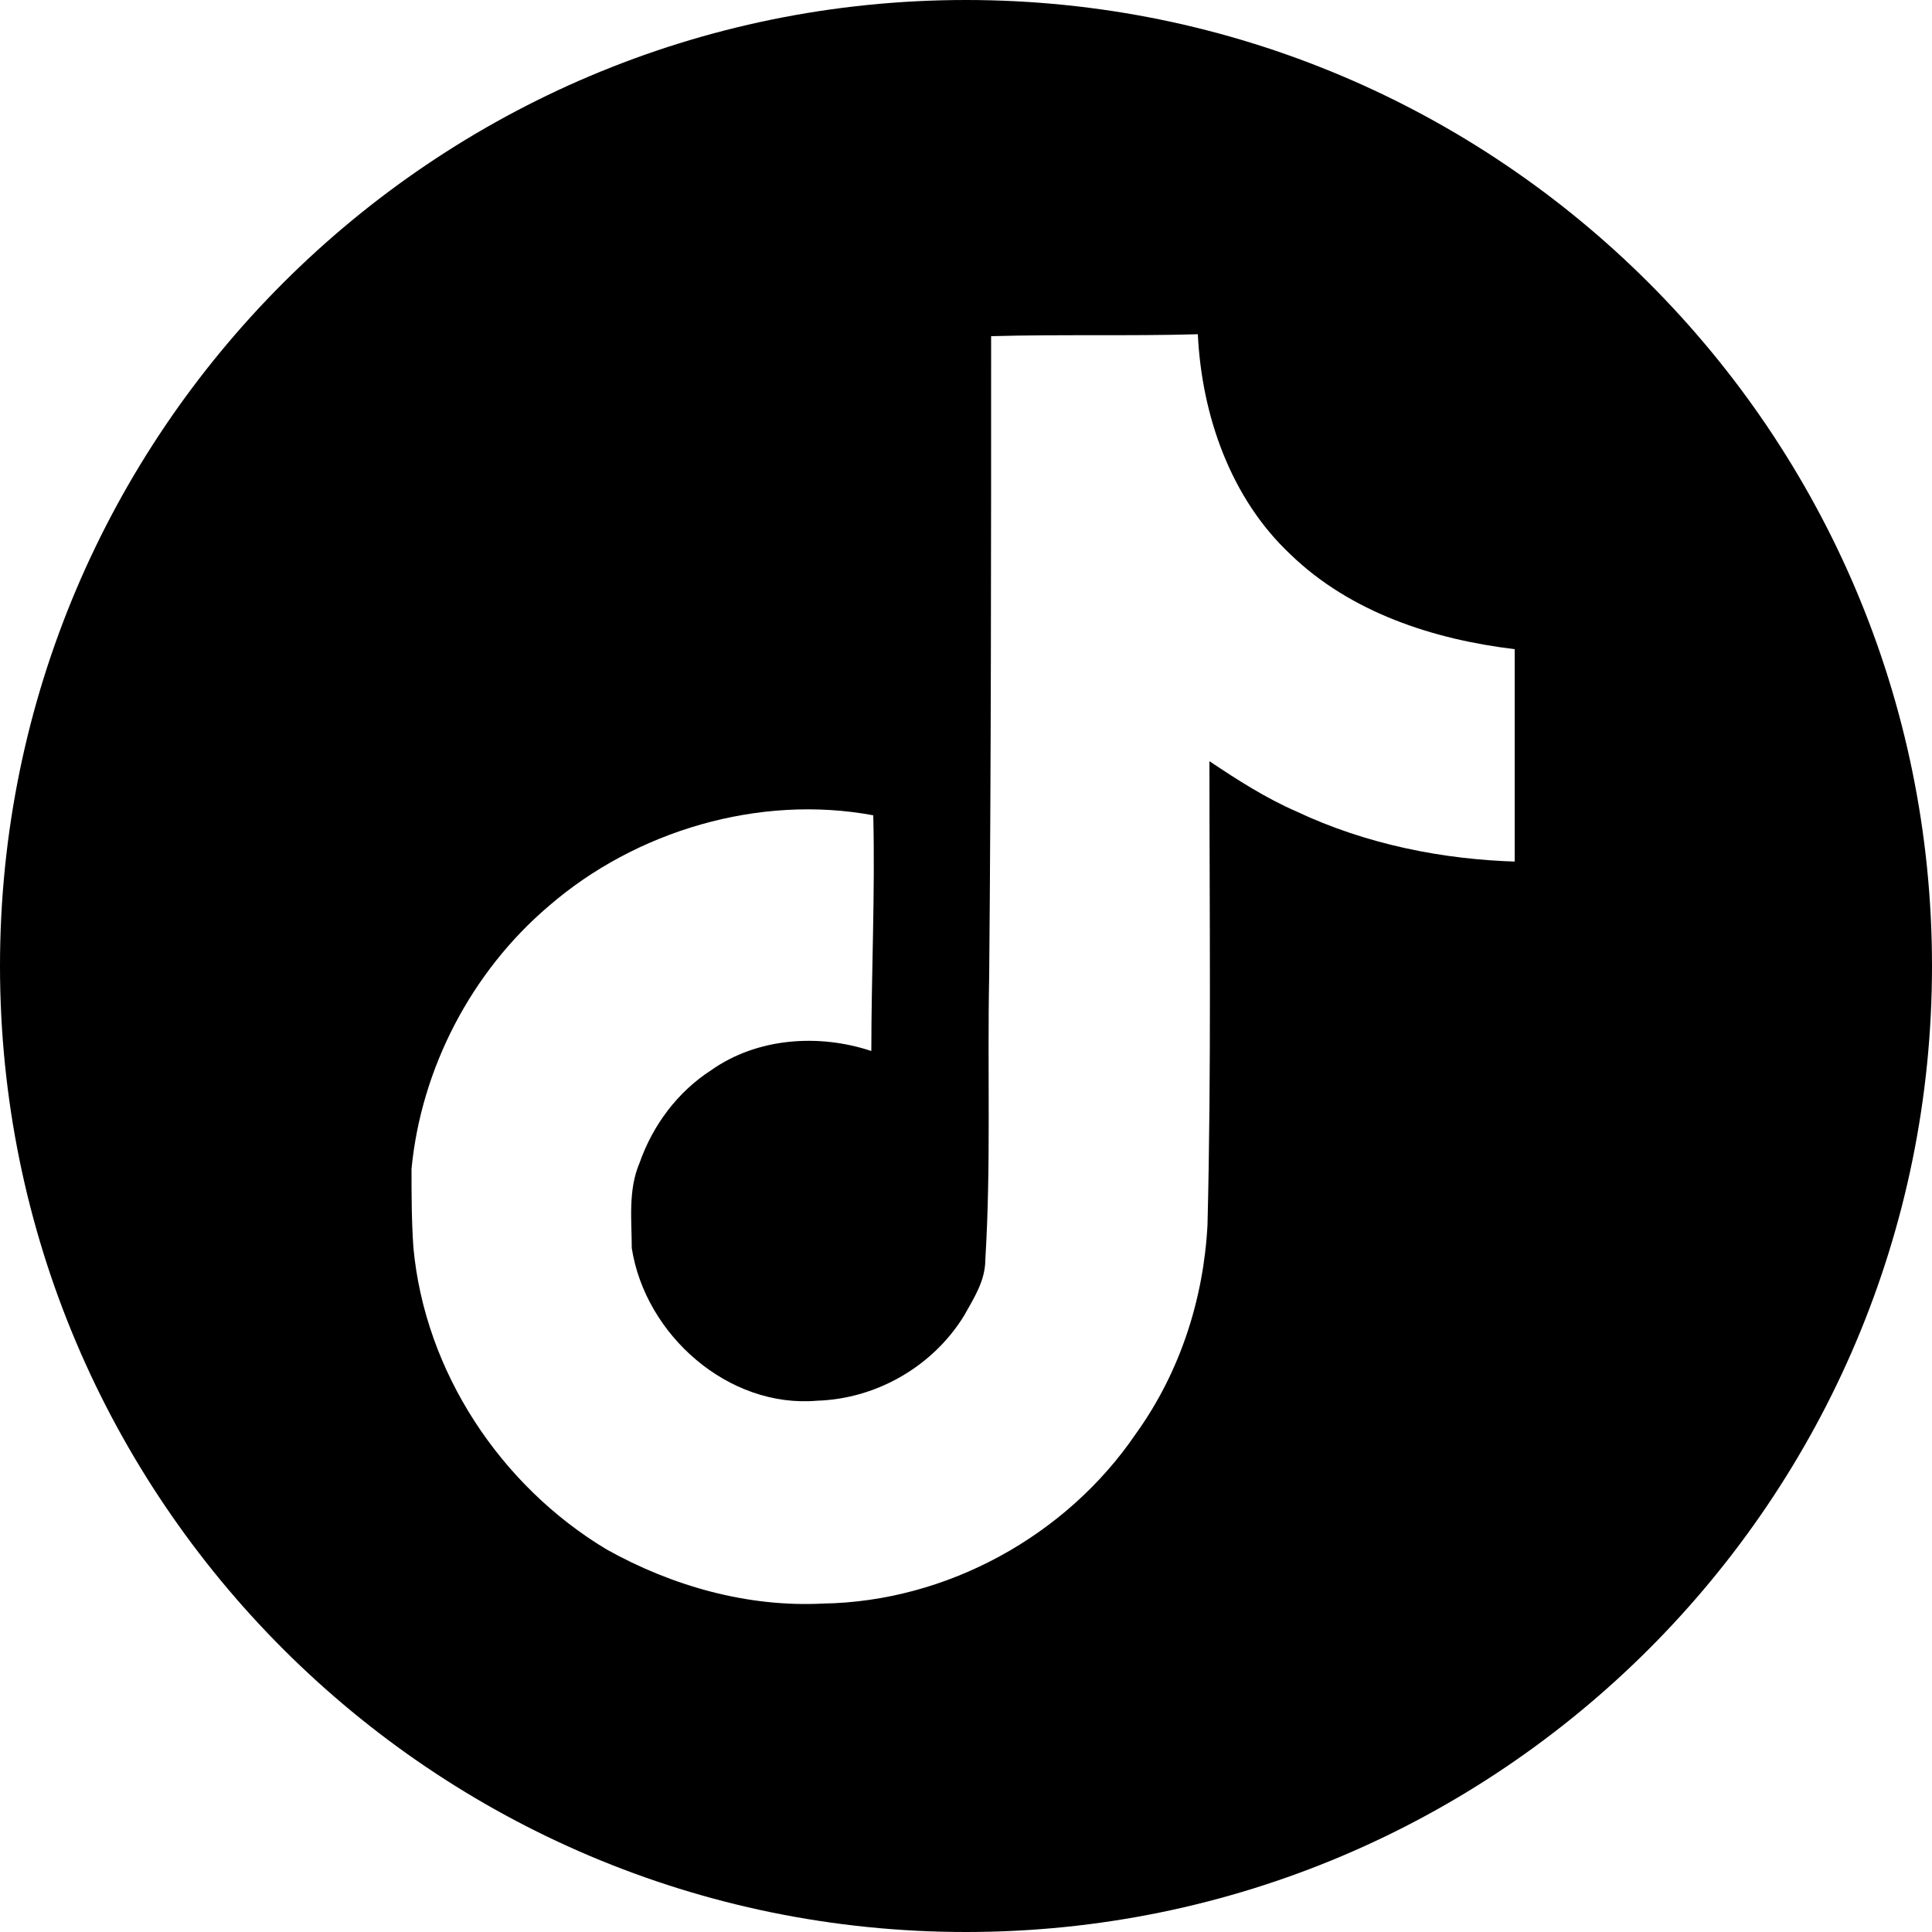
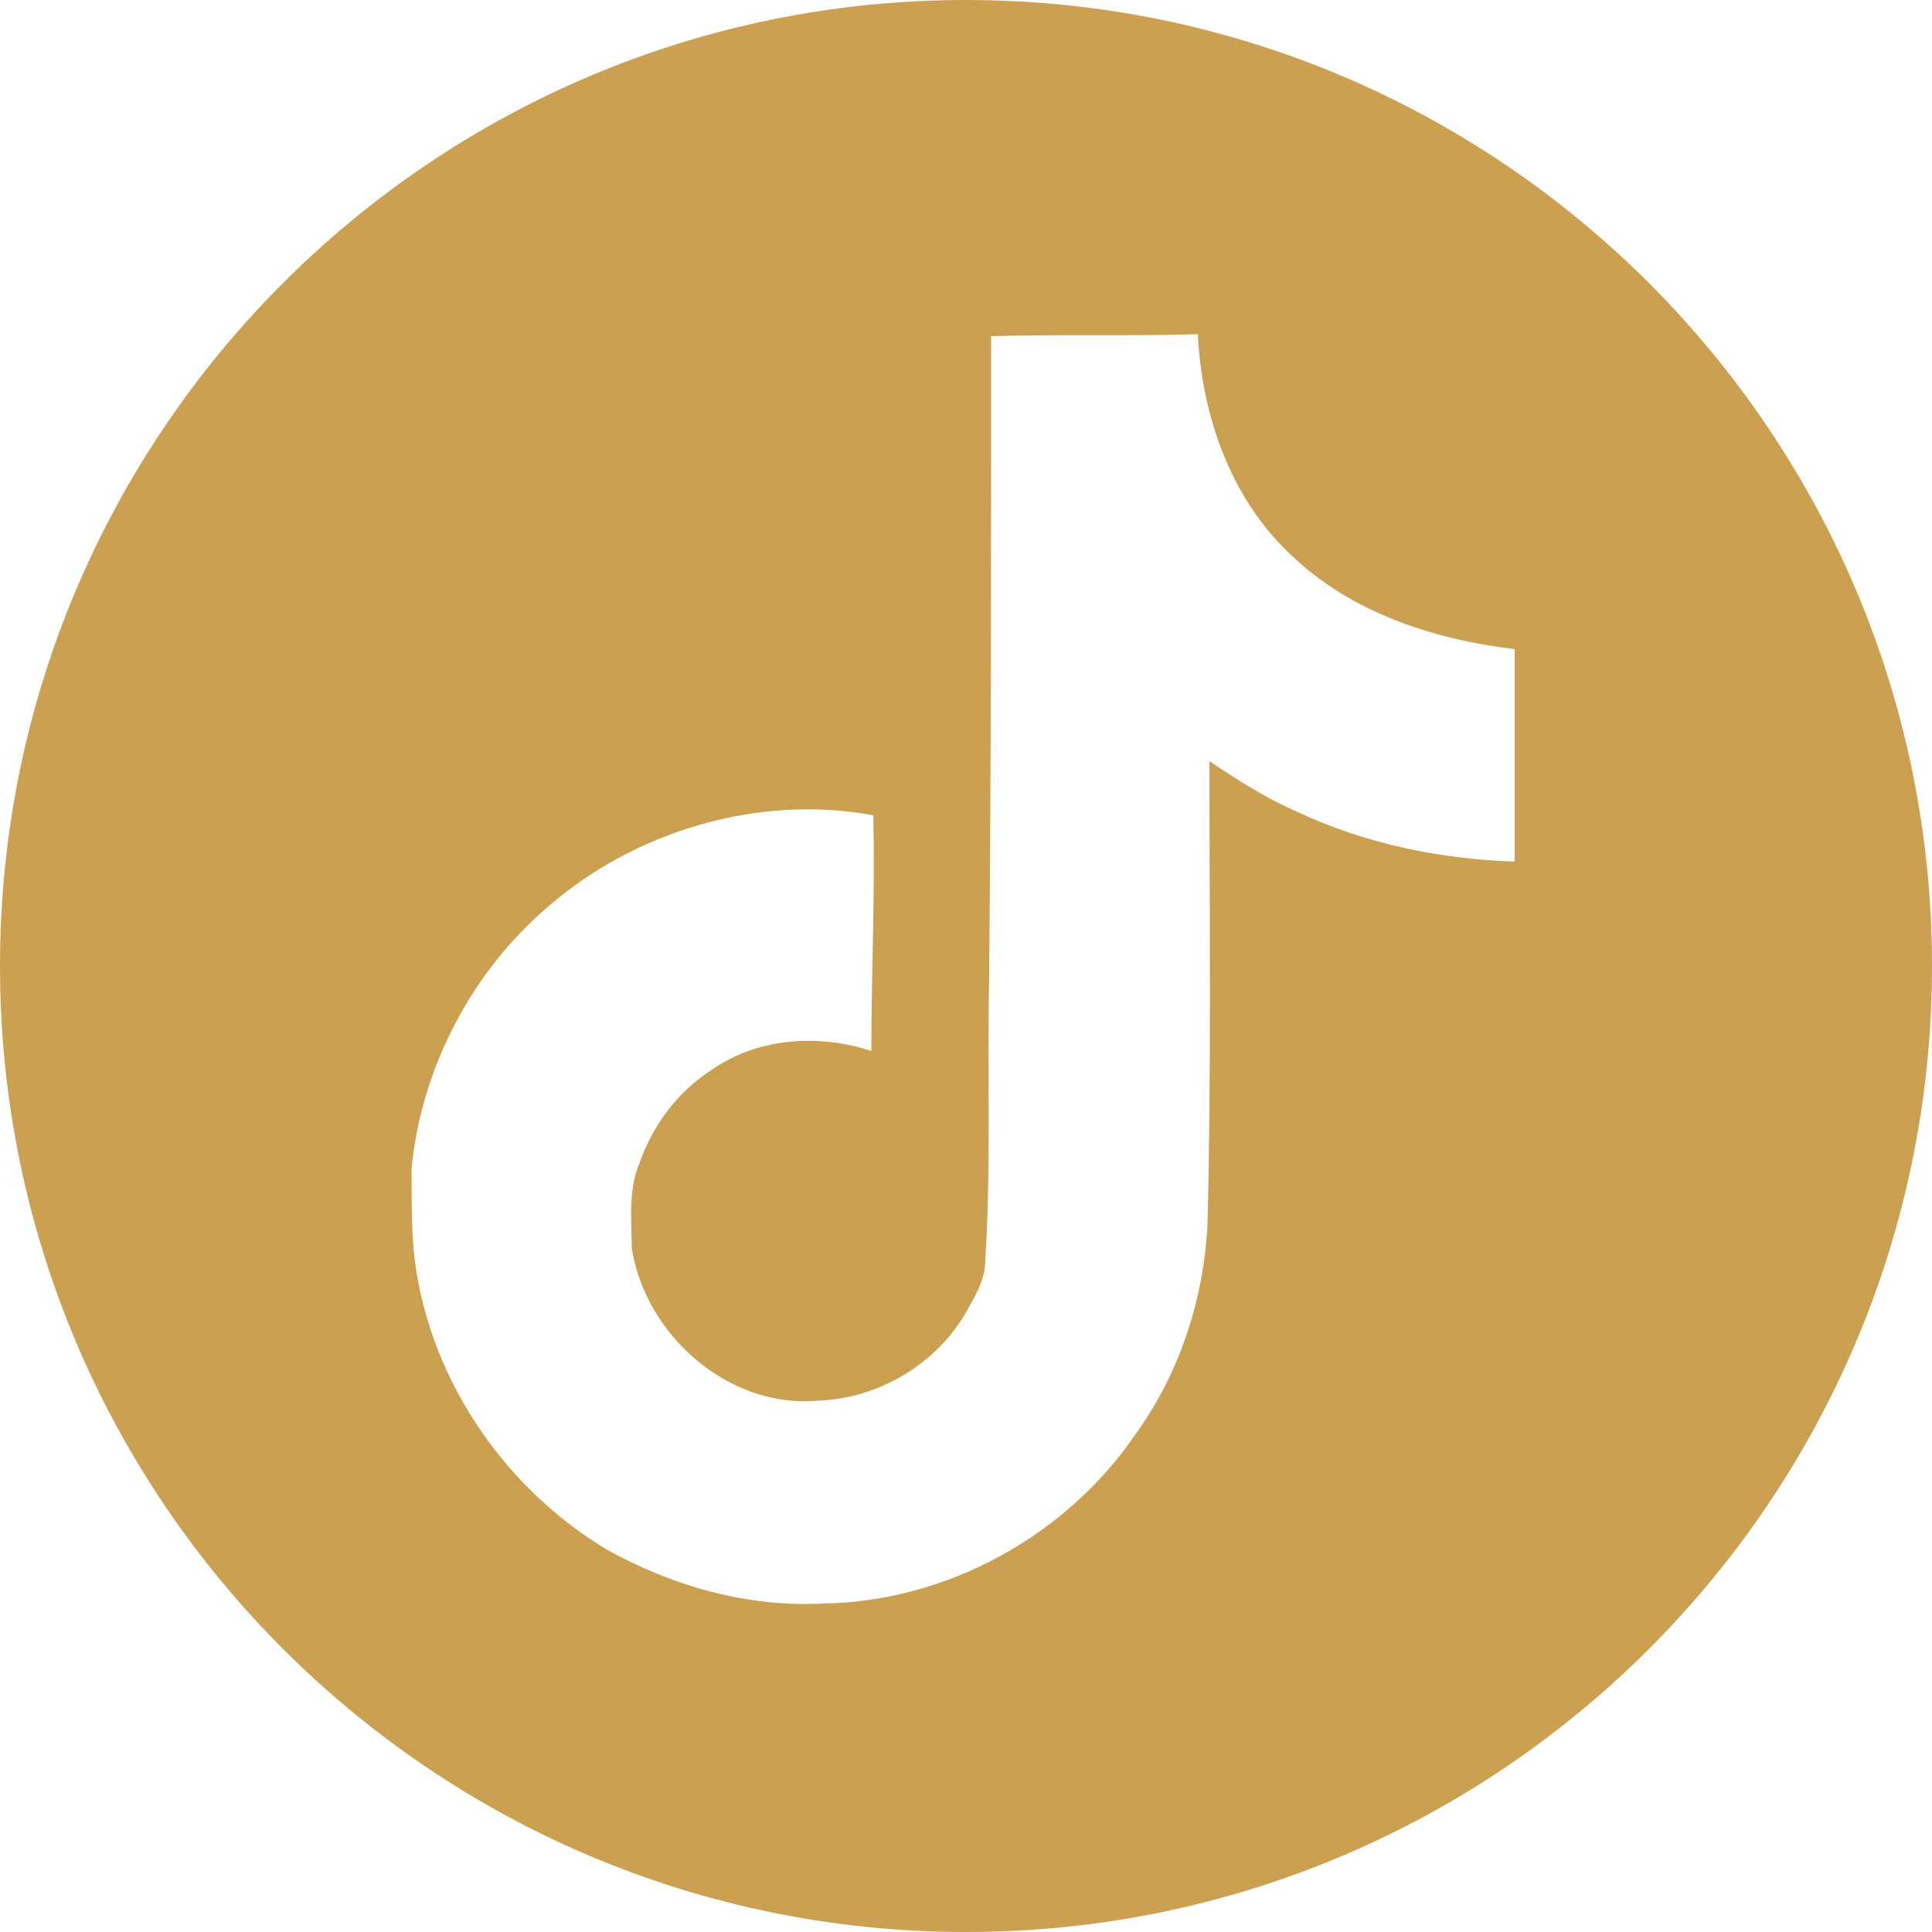
<svg xmlns="http://www.w3.org/2000/svg" className="bg-yellow-500" version="1.1" id="Layer_1" x="0px" y="0px" viewBox="0 0 100 100" style="enable-background:new 0 0 100 100;" xml:space="preserve">
-   <path d="M50,0C22.4,0,0,22.4,0,50s22.4,50,50,50s50-22.4,50-50S77.6,0,50,0z M78.6,44.6c-3.9-0.1-7.9-0.9-11.5-2.6  c-1.6-0.7-3-1.6-4.5-2.6c0,8,0.1,16-0.1,24c-0.2,3.8-1.4,7.6-3.7,10.8c-3.6,5.3-9.8,8.7-16.2,8.8c-3.9,0.2-7.8-0.9-11.2-2.8  c-5.5-3.3-9.4-9.2-10-15.6c-0.1-1.4-0.1-2.8-0.1-4.1c0.5-5.2,3.1-10.2,7.1-13.6c4.5-3.9,10.9-5.8,16.8-4.7c0.1,4.1-0.1,8.1-0.1,12.2  c-2.7-0.9-5.9-0.7-8.3,1c-1.7,1.1-3,2.8-3.7,4.8c-0.6,1.4-0.4,3-0.4,4.4c0.7,4.5,5,8.3,9.6,7.9c3.1-0.1,6-1.8,7.6-4.4  c0.5-0.9,1.1-1.8,1.1-2.9c0.3-4.9,0.1-9.8,0.2-14.7c0.1-11.1,0.1-22.1,0.1-33.1c3.6-0.1,7.2,0,10.7-0.1c0.2,4.2,1.7,8.5,4.8,11.4  c3.1,3,7.4,4.4,11.6,4.9V44.6z" />
+   <path fill="#cba051" d="M50,0C22.4,0,0,22.4,0,50s22.4,50,50,50s50-22.4,50-50S77.6,0,50,0z M78.6,44.6c-3.9-0.1-7.9-0.9-11.5-2.6  c-1.6-0.7-3-1.6-4.5-2.6c0,8,0.1,16-0.1,24c-0.2,3.8-1.4,7.6-3.7,10.8c-3.6,5.3-9.8,8.7-16.2,8.8c-3.9,0.2-7.8-0.9-11.2-2.8  c-5.5-3.3-9.4-9.2-10-15.6c-0.1-1.4-0.1-2.8-0.1-4.1c0.5-5.2,3.1-10.2,7.1-13.6c4.5-3.9,10.9-5.8,16.8-4.7c0.1,4.1-0.1,8.1-0.1,12.2  c-2.7-0.9-5.9-0.7-8.3,1c-1.7,1.1-3,2.8-3.7,4.8c-0.6,1.4-0.4,3-0.4,4.4c0.7,4.5,5,8.3,9.6,7.9c3.1-0.1,6-1.8,7.6-4.4  c0.5-0.9,1.1-1.8,1.1-2.9c0.3-4.9,0.1-9.8,0.2-14.7c0.1-11.1,0.1-22.1,0.1-33.1c3.6-0.1,7.2,0,10.7-0.1c0.2,4.2,1.7,8.5,4.8,11.4  c3.1,3,7.4,4.4,11.6,4.9V44.6z" />
</svg>
